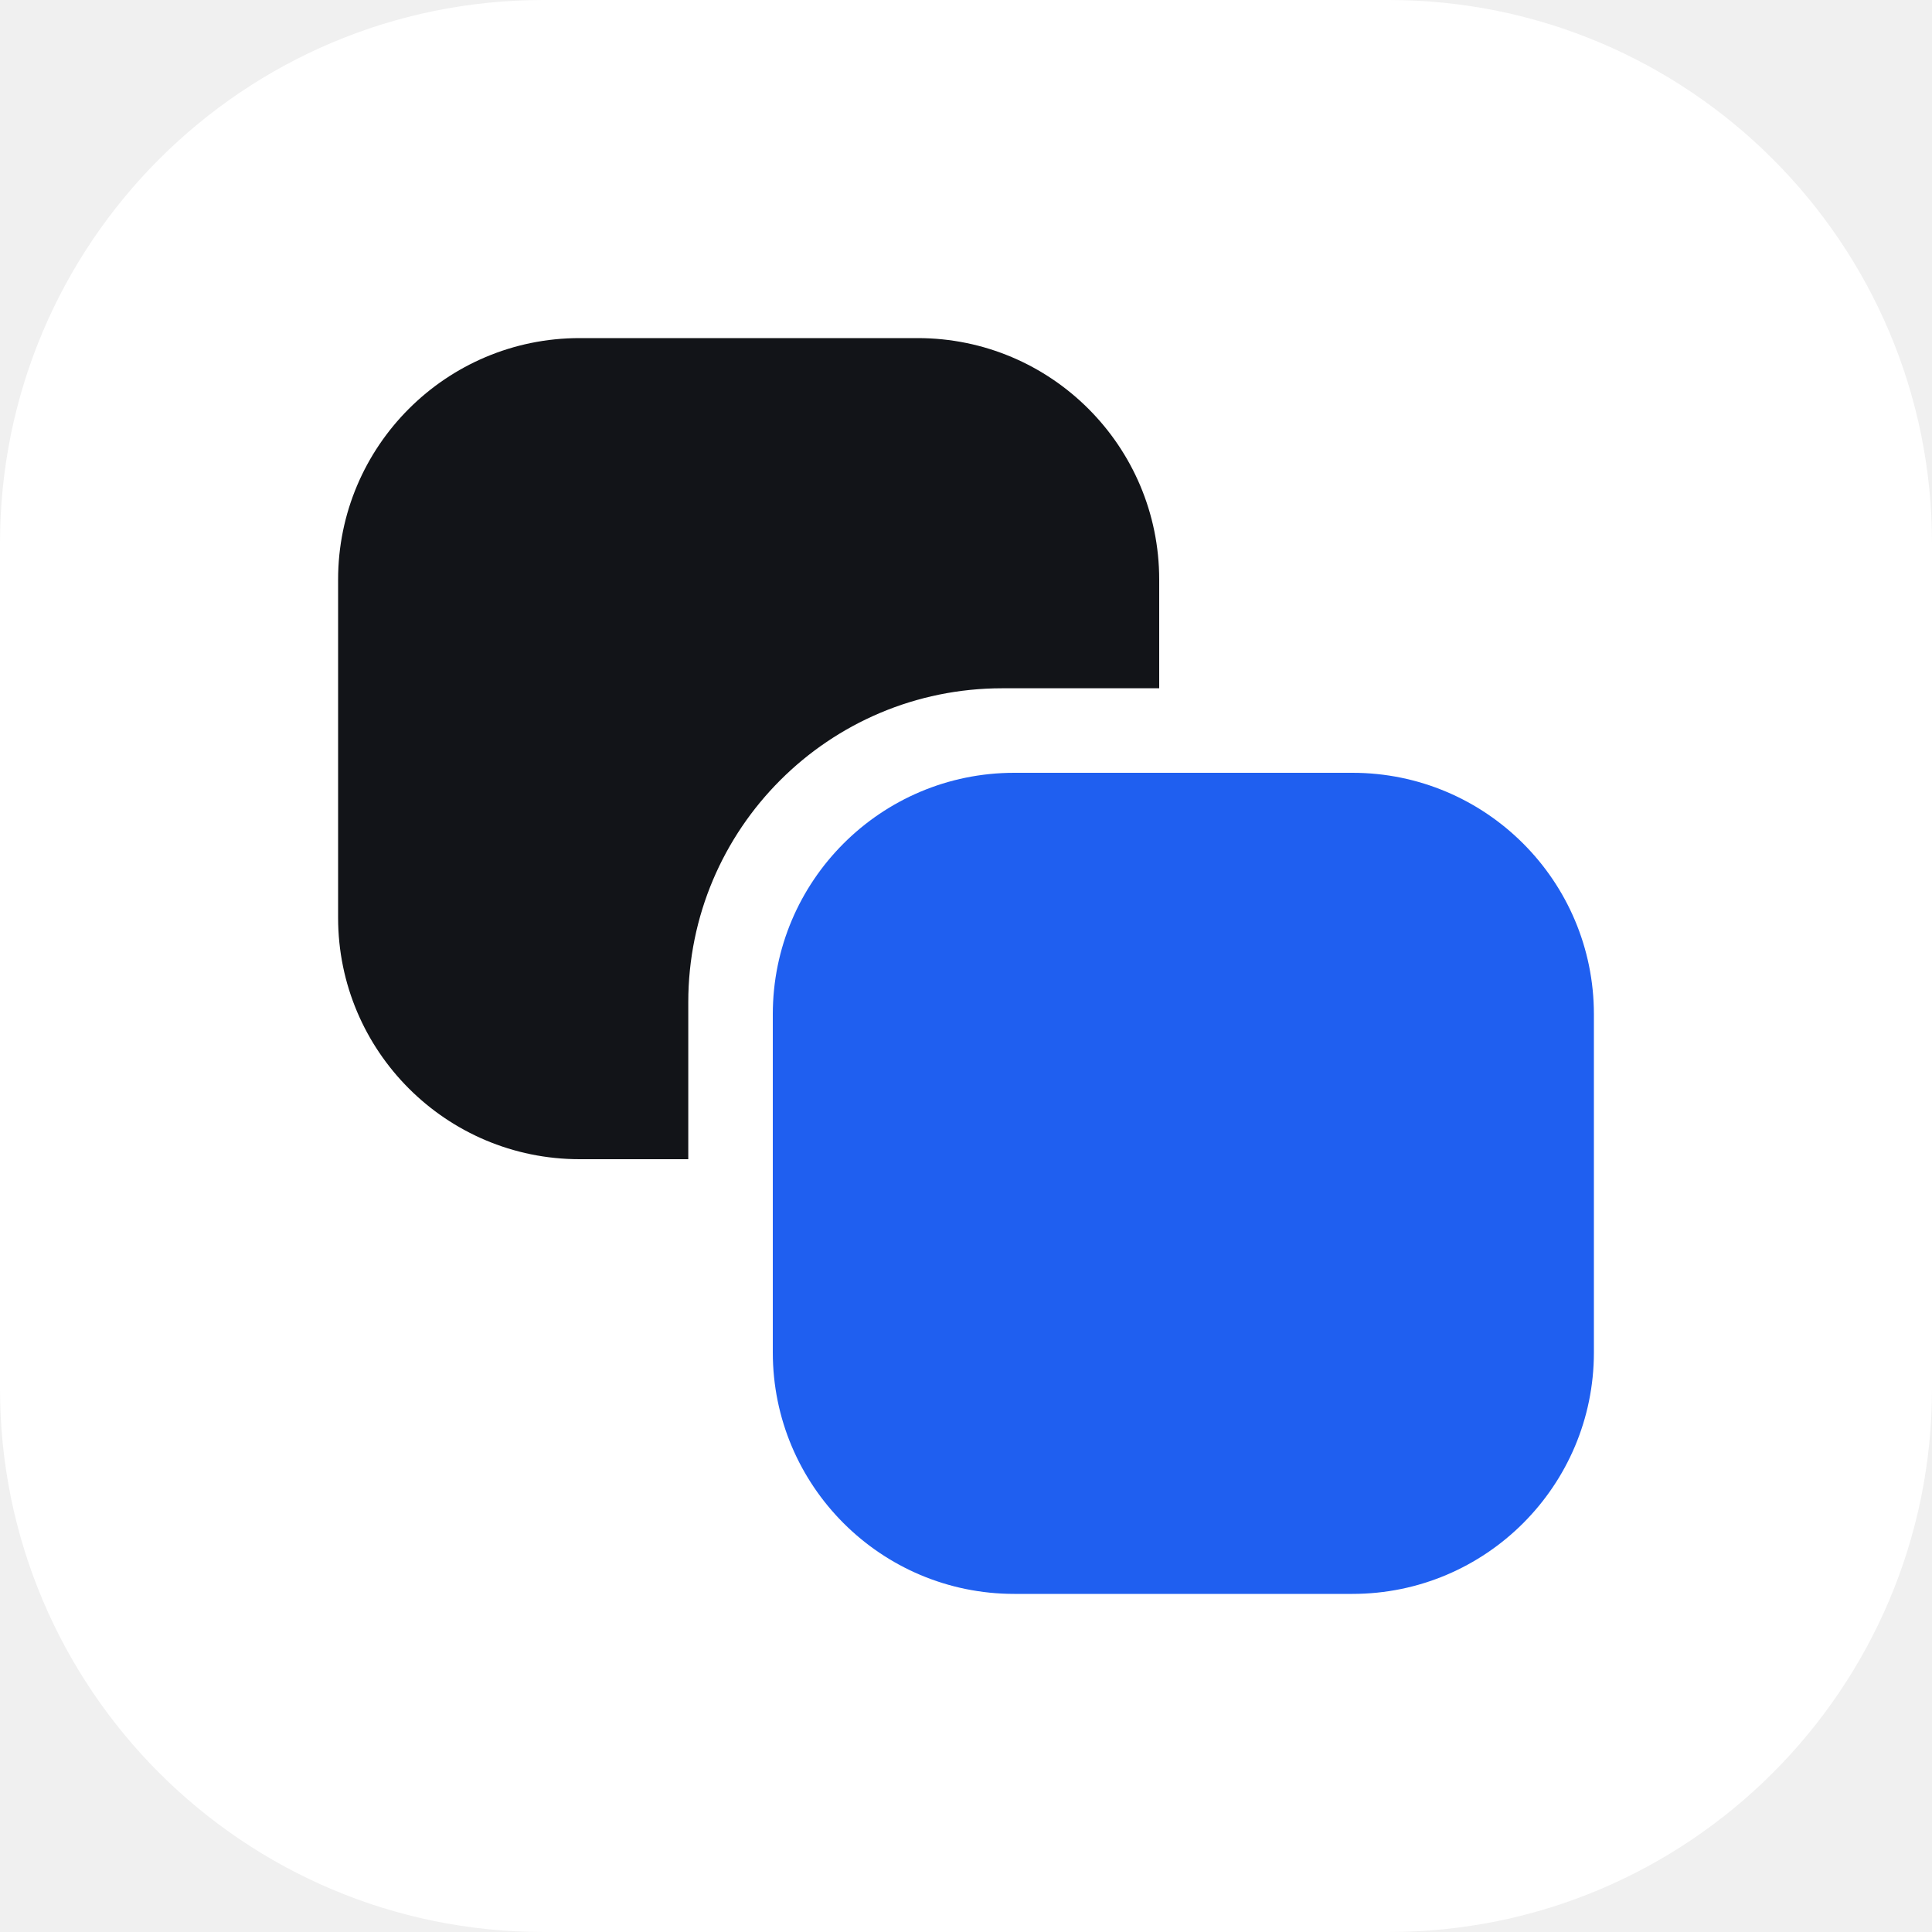
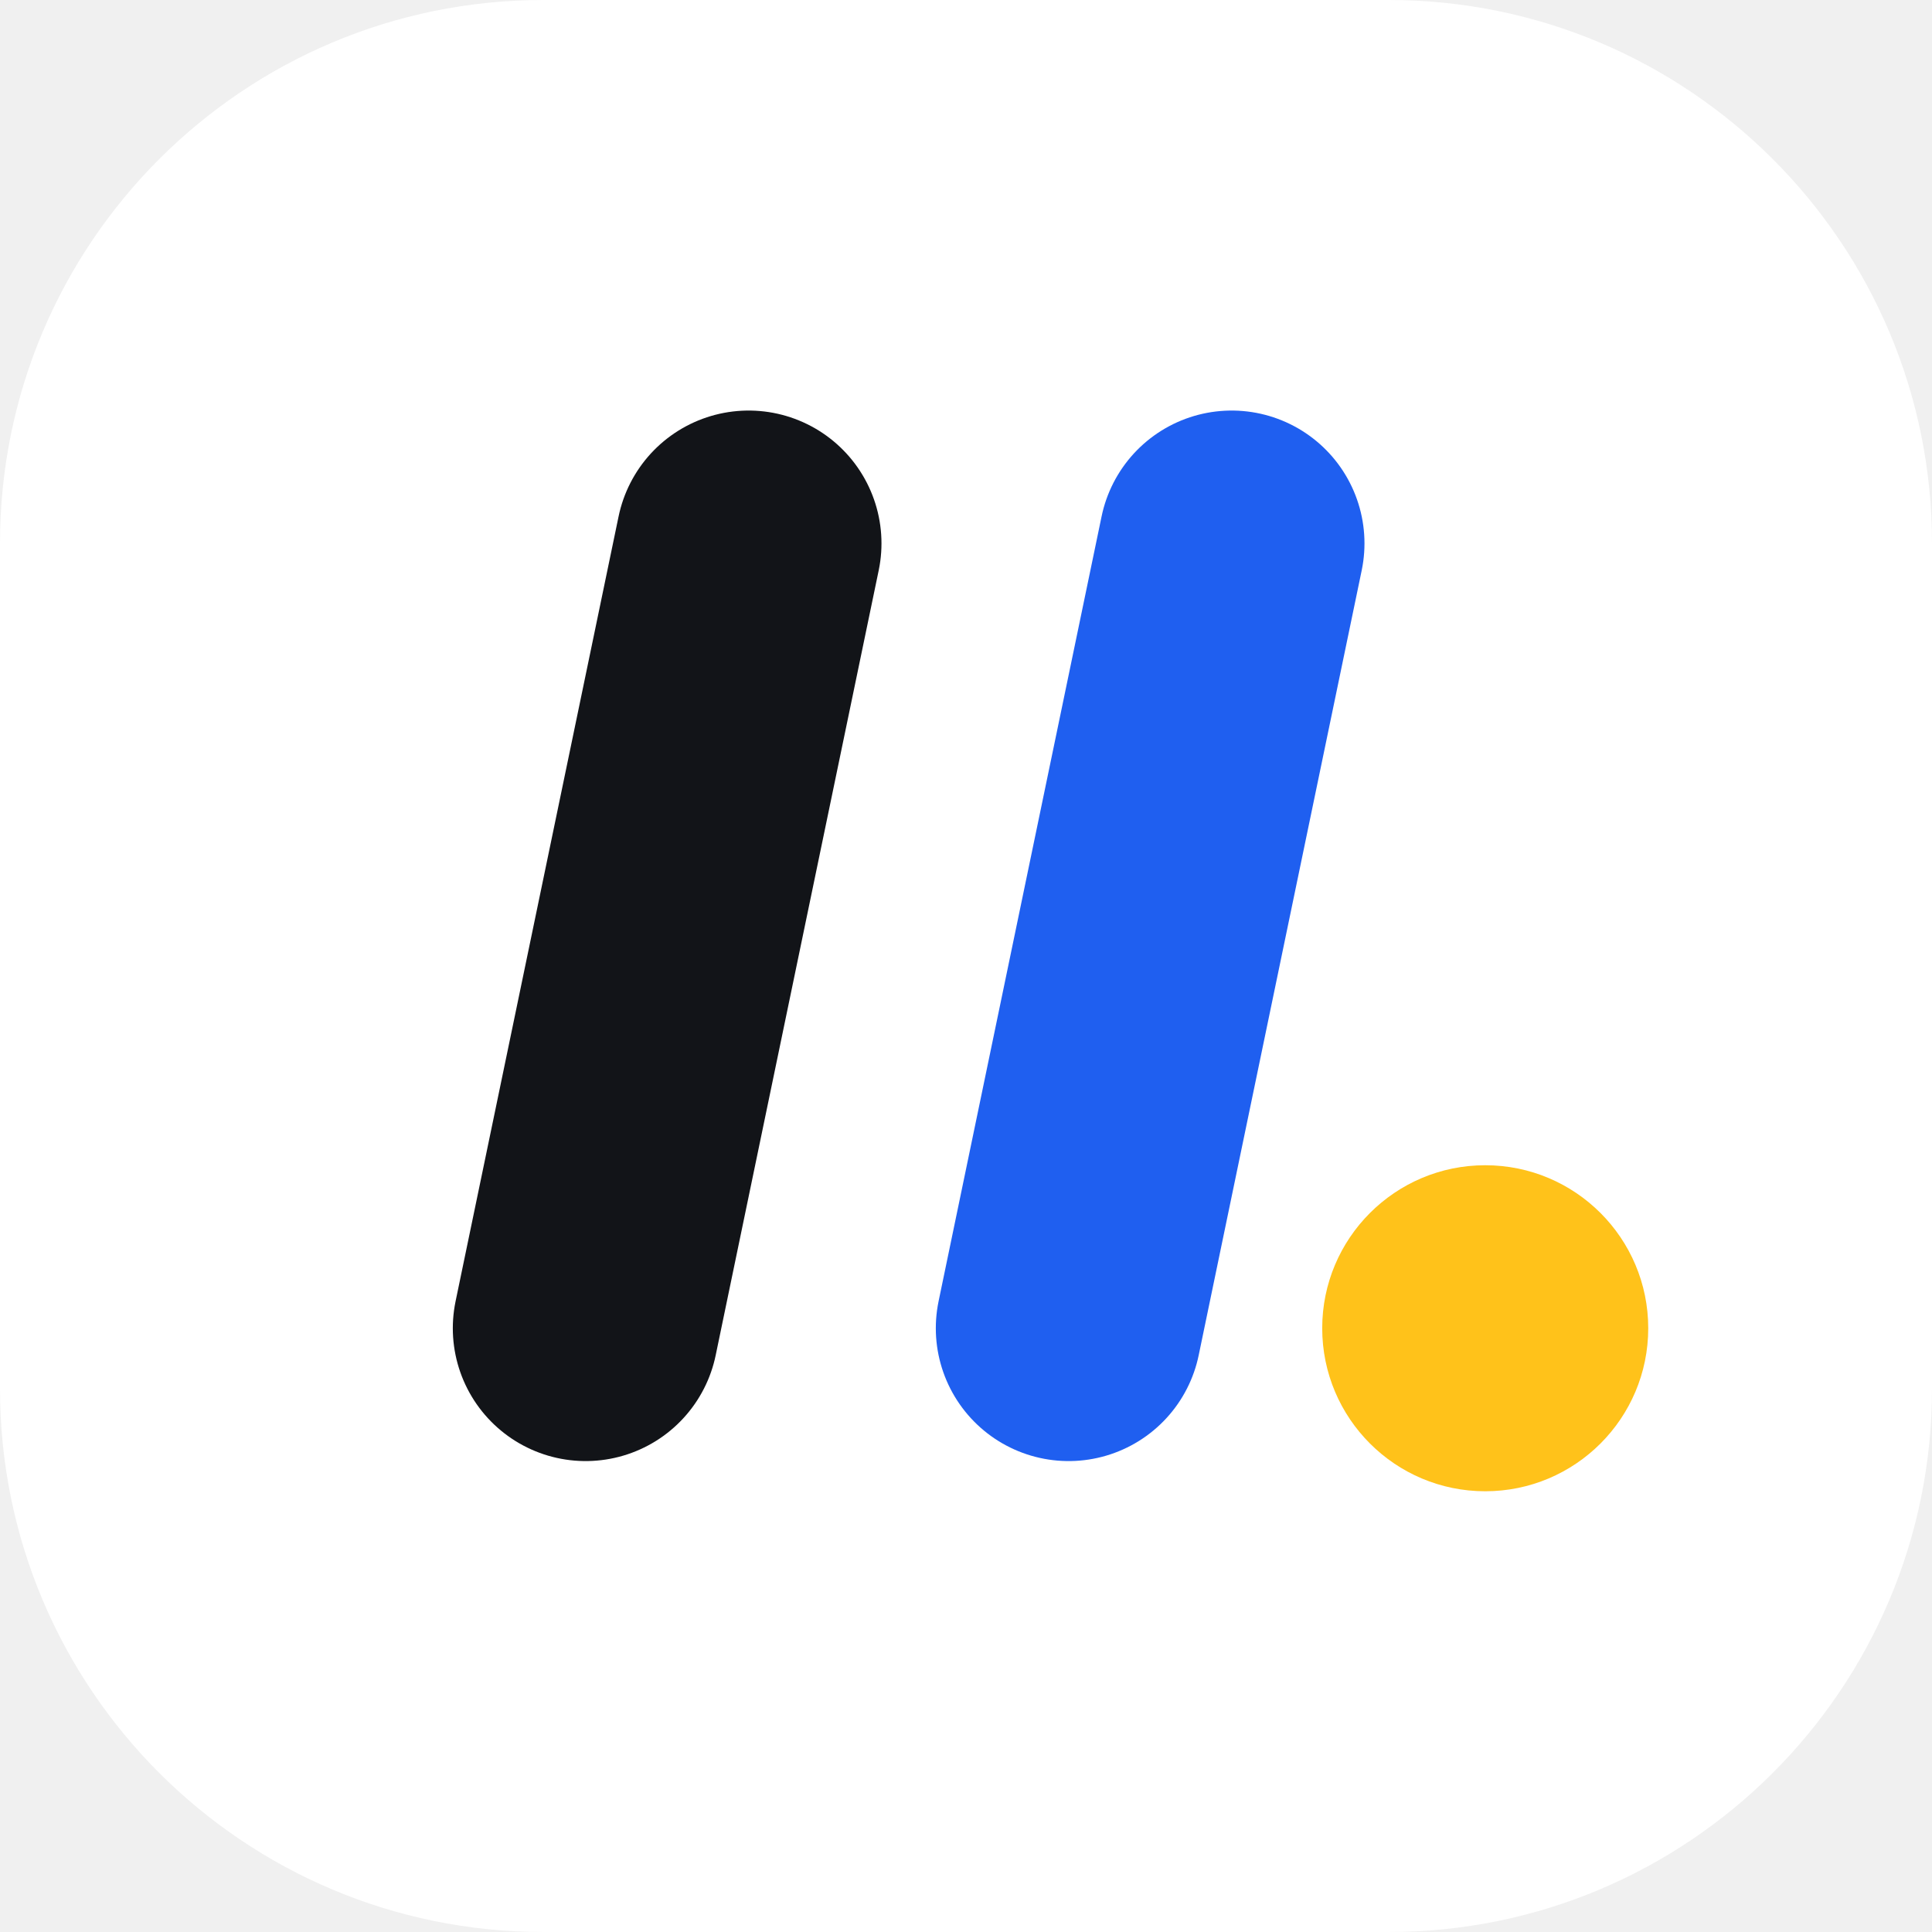
<svg xmlns="http://www.w3.org/2000/svg" viewBox="0 0 32 32">
  <rect width="32" height="32" rx="9" fill="#ffffff" />
-   <g transform="translate(5.6 5.6) scale(0.8)">
-     <rect width="17" height="17" rx="5" fill="#121418" />
-     <rect x="7.25" y="7.25" width="19.5" height="19.5" rx="6.5" fill="#ffffff" />
-     <rect x="9" y="9" width="17" height="17" rx="5" fill="#1f5ff0" />
-   </g>
+   <path d="M12.4 9 9.7 22" stroke="#121418" stroke-width="4.4" stroke-linecap="round" />
+   <path d="M20.4 9 17.7 22" stroke="#1f5ff0" stroke-width="4.4" stroke-linecap="round" />
+   <circle cx="24.6" cy="22" r="2.7" fill="#ffc21a" />
</svg>
